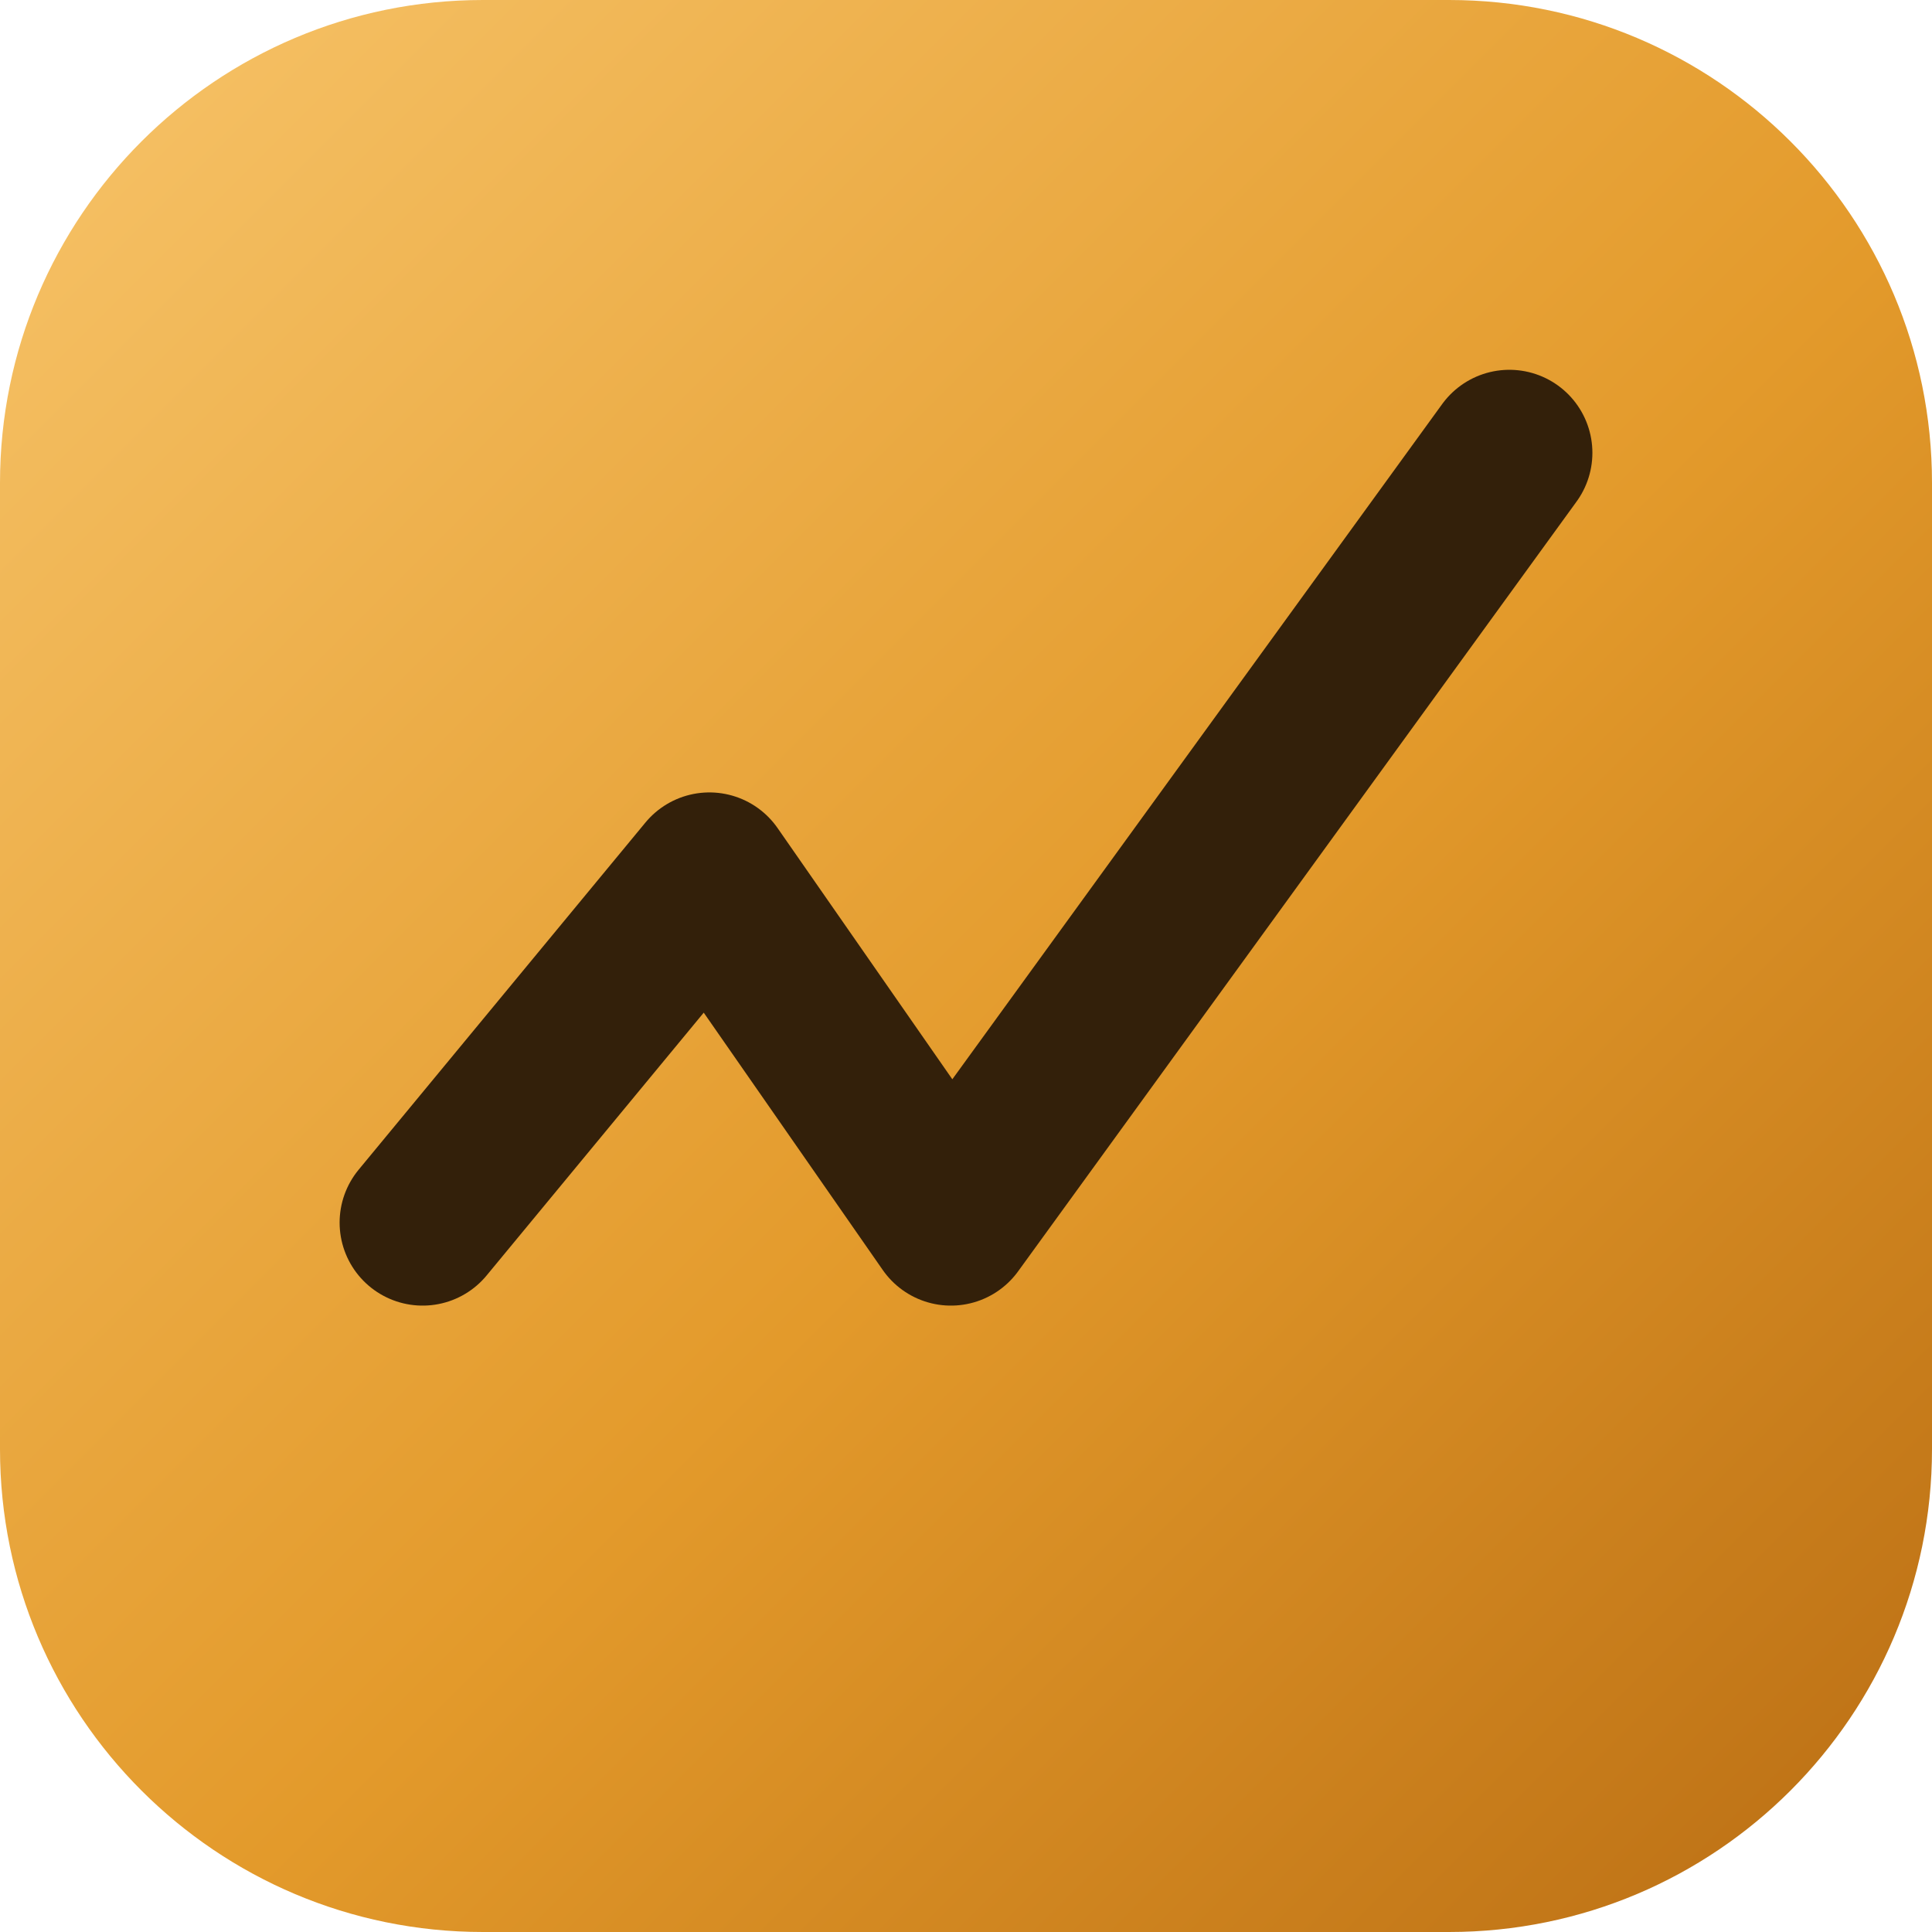
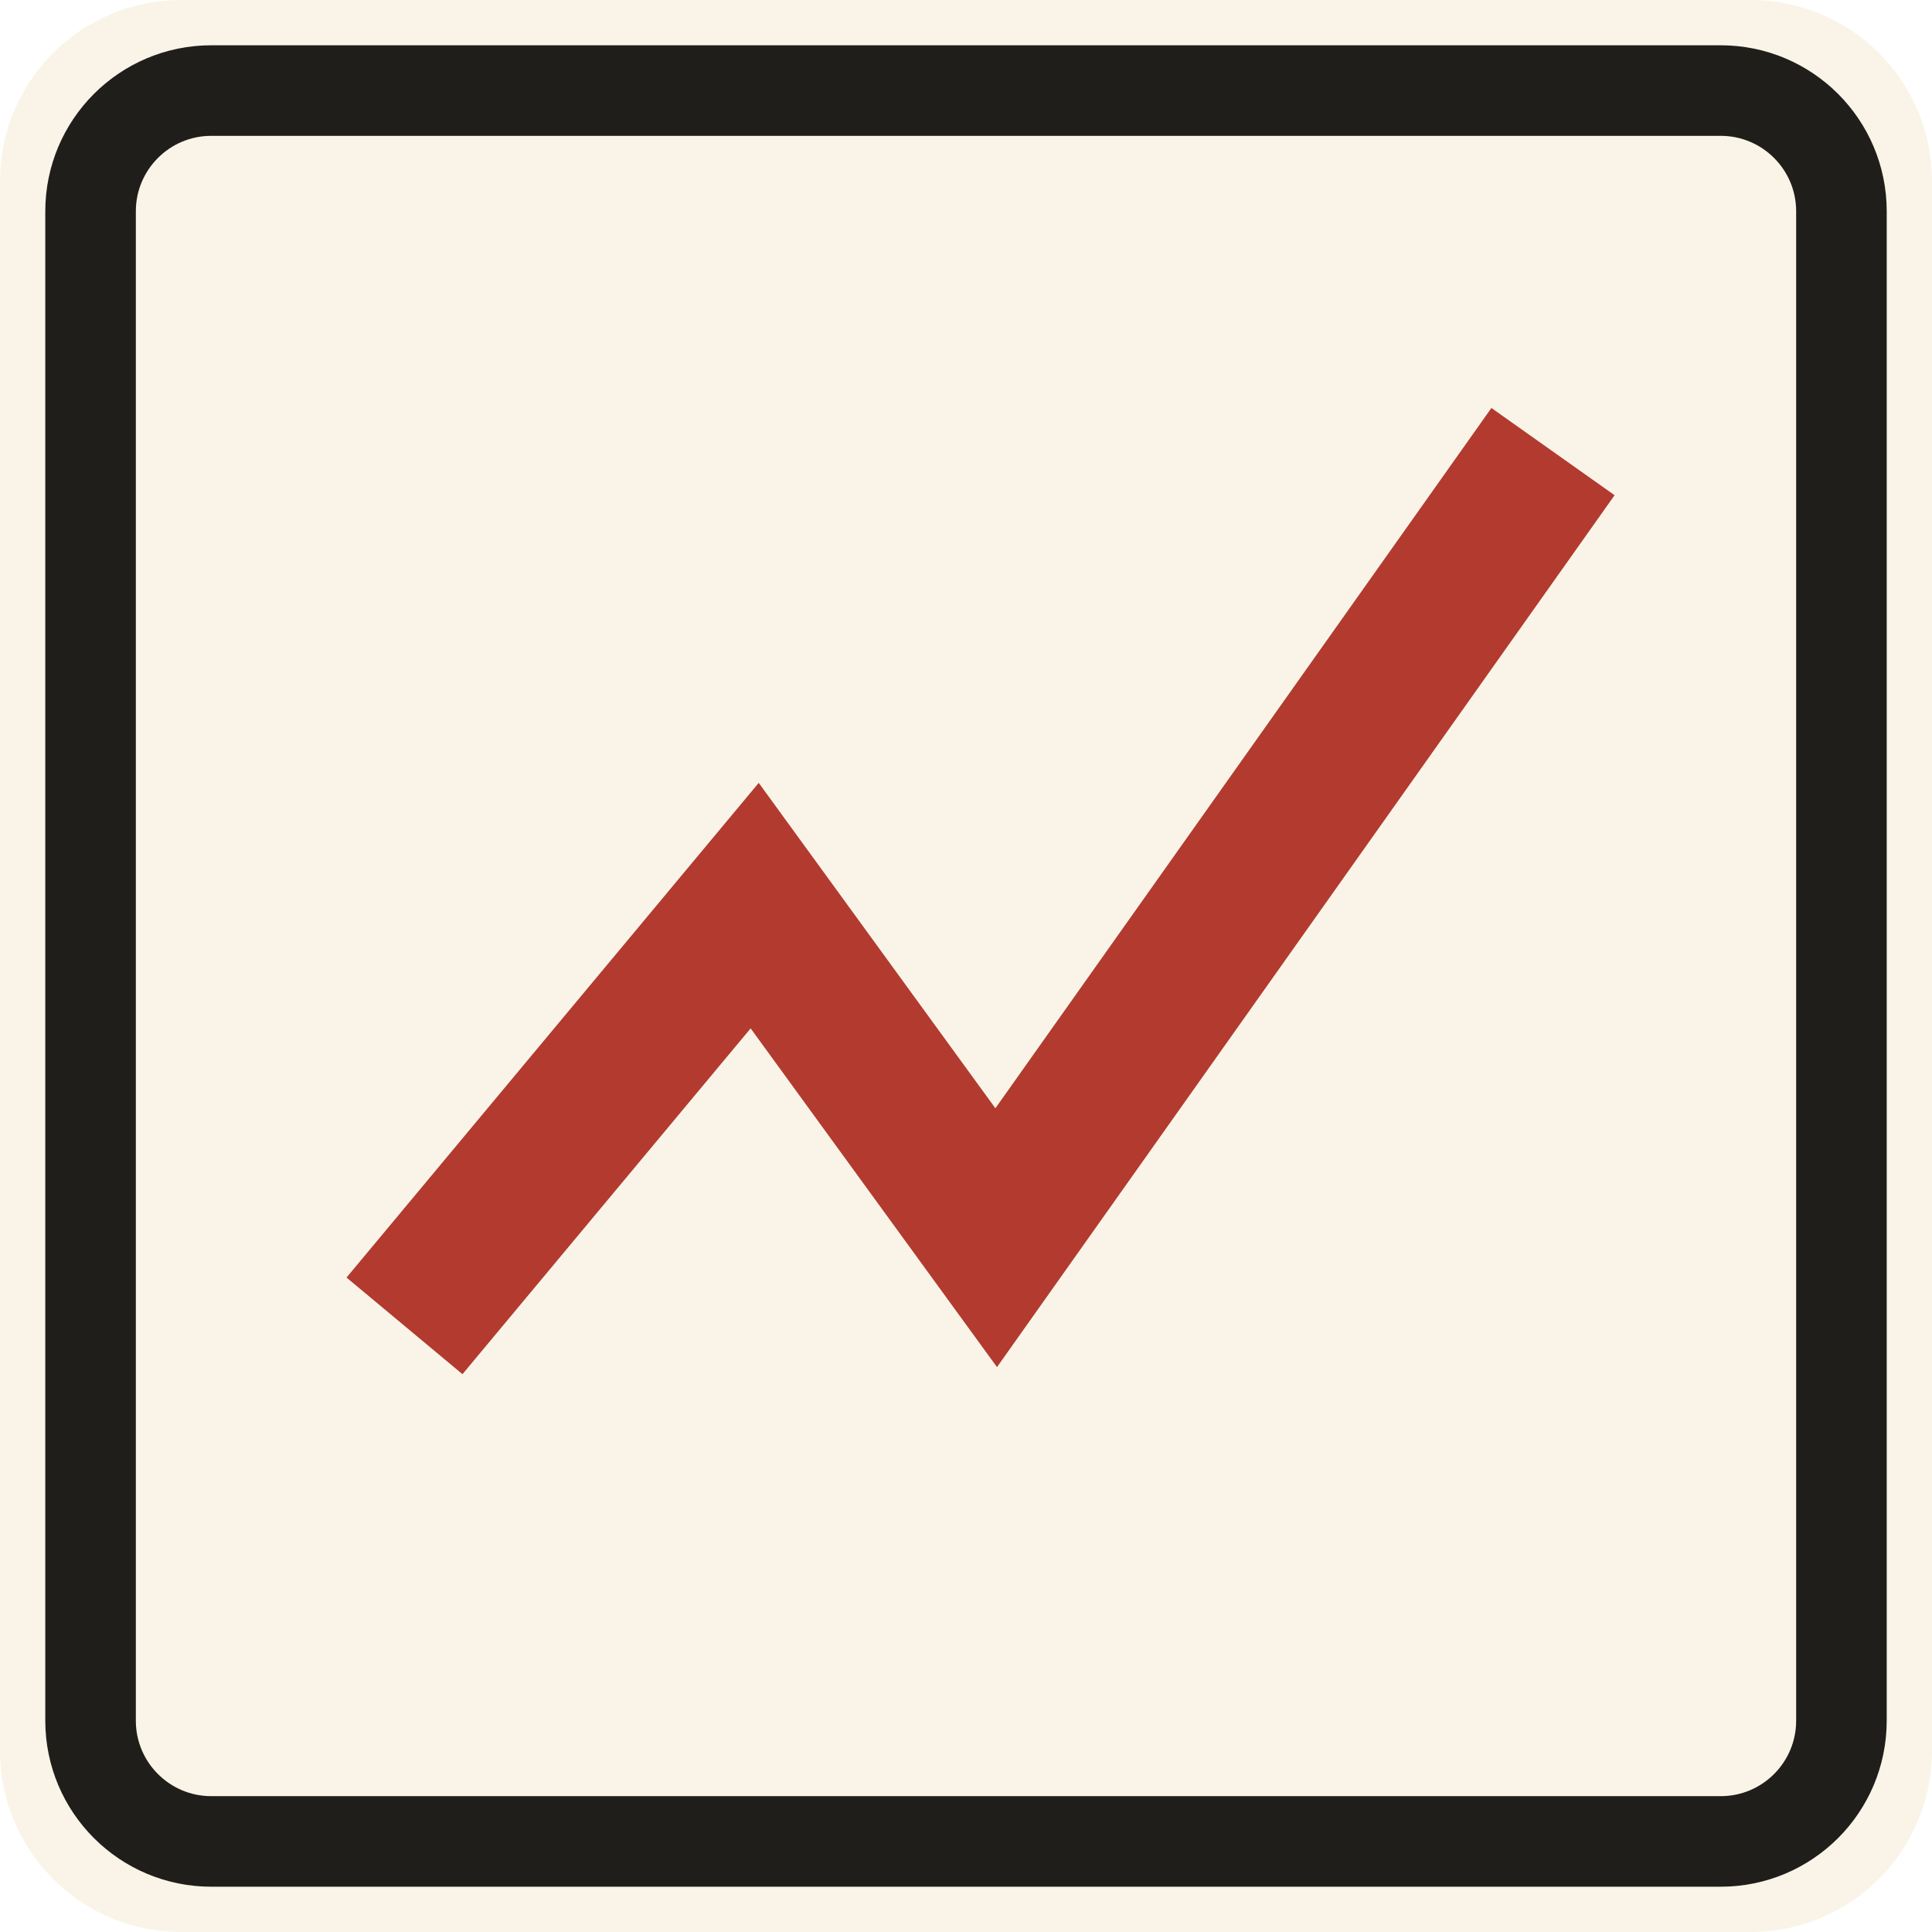
<svg xmlns="http://www.w3.org/2000/svg" viewBox="0 0 64 64">
-   <defs>
-     <linearGradient id="g" x1="0" y1="0" x2="1" y2="1">
-       <stop offset="0" stop-color="#f7c46a" />
-       <stop offset="0.55" stop-color="#e39a2b" />
-       <stop offset="1" stop-color="#b96d13" />
-     </linearGradient>
-   </defs>
-   <rect width="64" height="64" rx="16" fill="url(#g)" />
-   <path d="M14 40.5 L23.5 29 L31.5 40.5 L50 15" fill="none" stroke="#33200a" stroke-width="5.5" stroke-linecap="round" stroke-linejoin="round" />
+   <rect width="64" height="64" rx="6" fill="#f9f4e7" />
+   <rect x="3" y="3" width="58" height="58" rx="4" fill="none" stroke="#201e1a" stroke-width="3" />
+   <path d="M15 42 L25 30 L33 41 L50 17" fill="none" stroke="#b23a2f" stroke-width="5" stroke-linecap="square" stroke-linejoin="miter" />
</svg>
